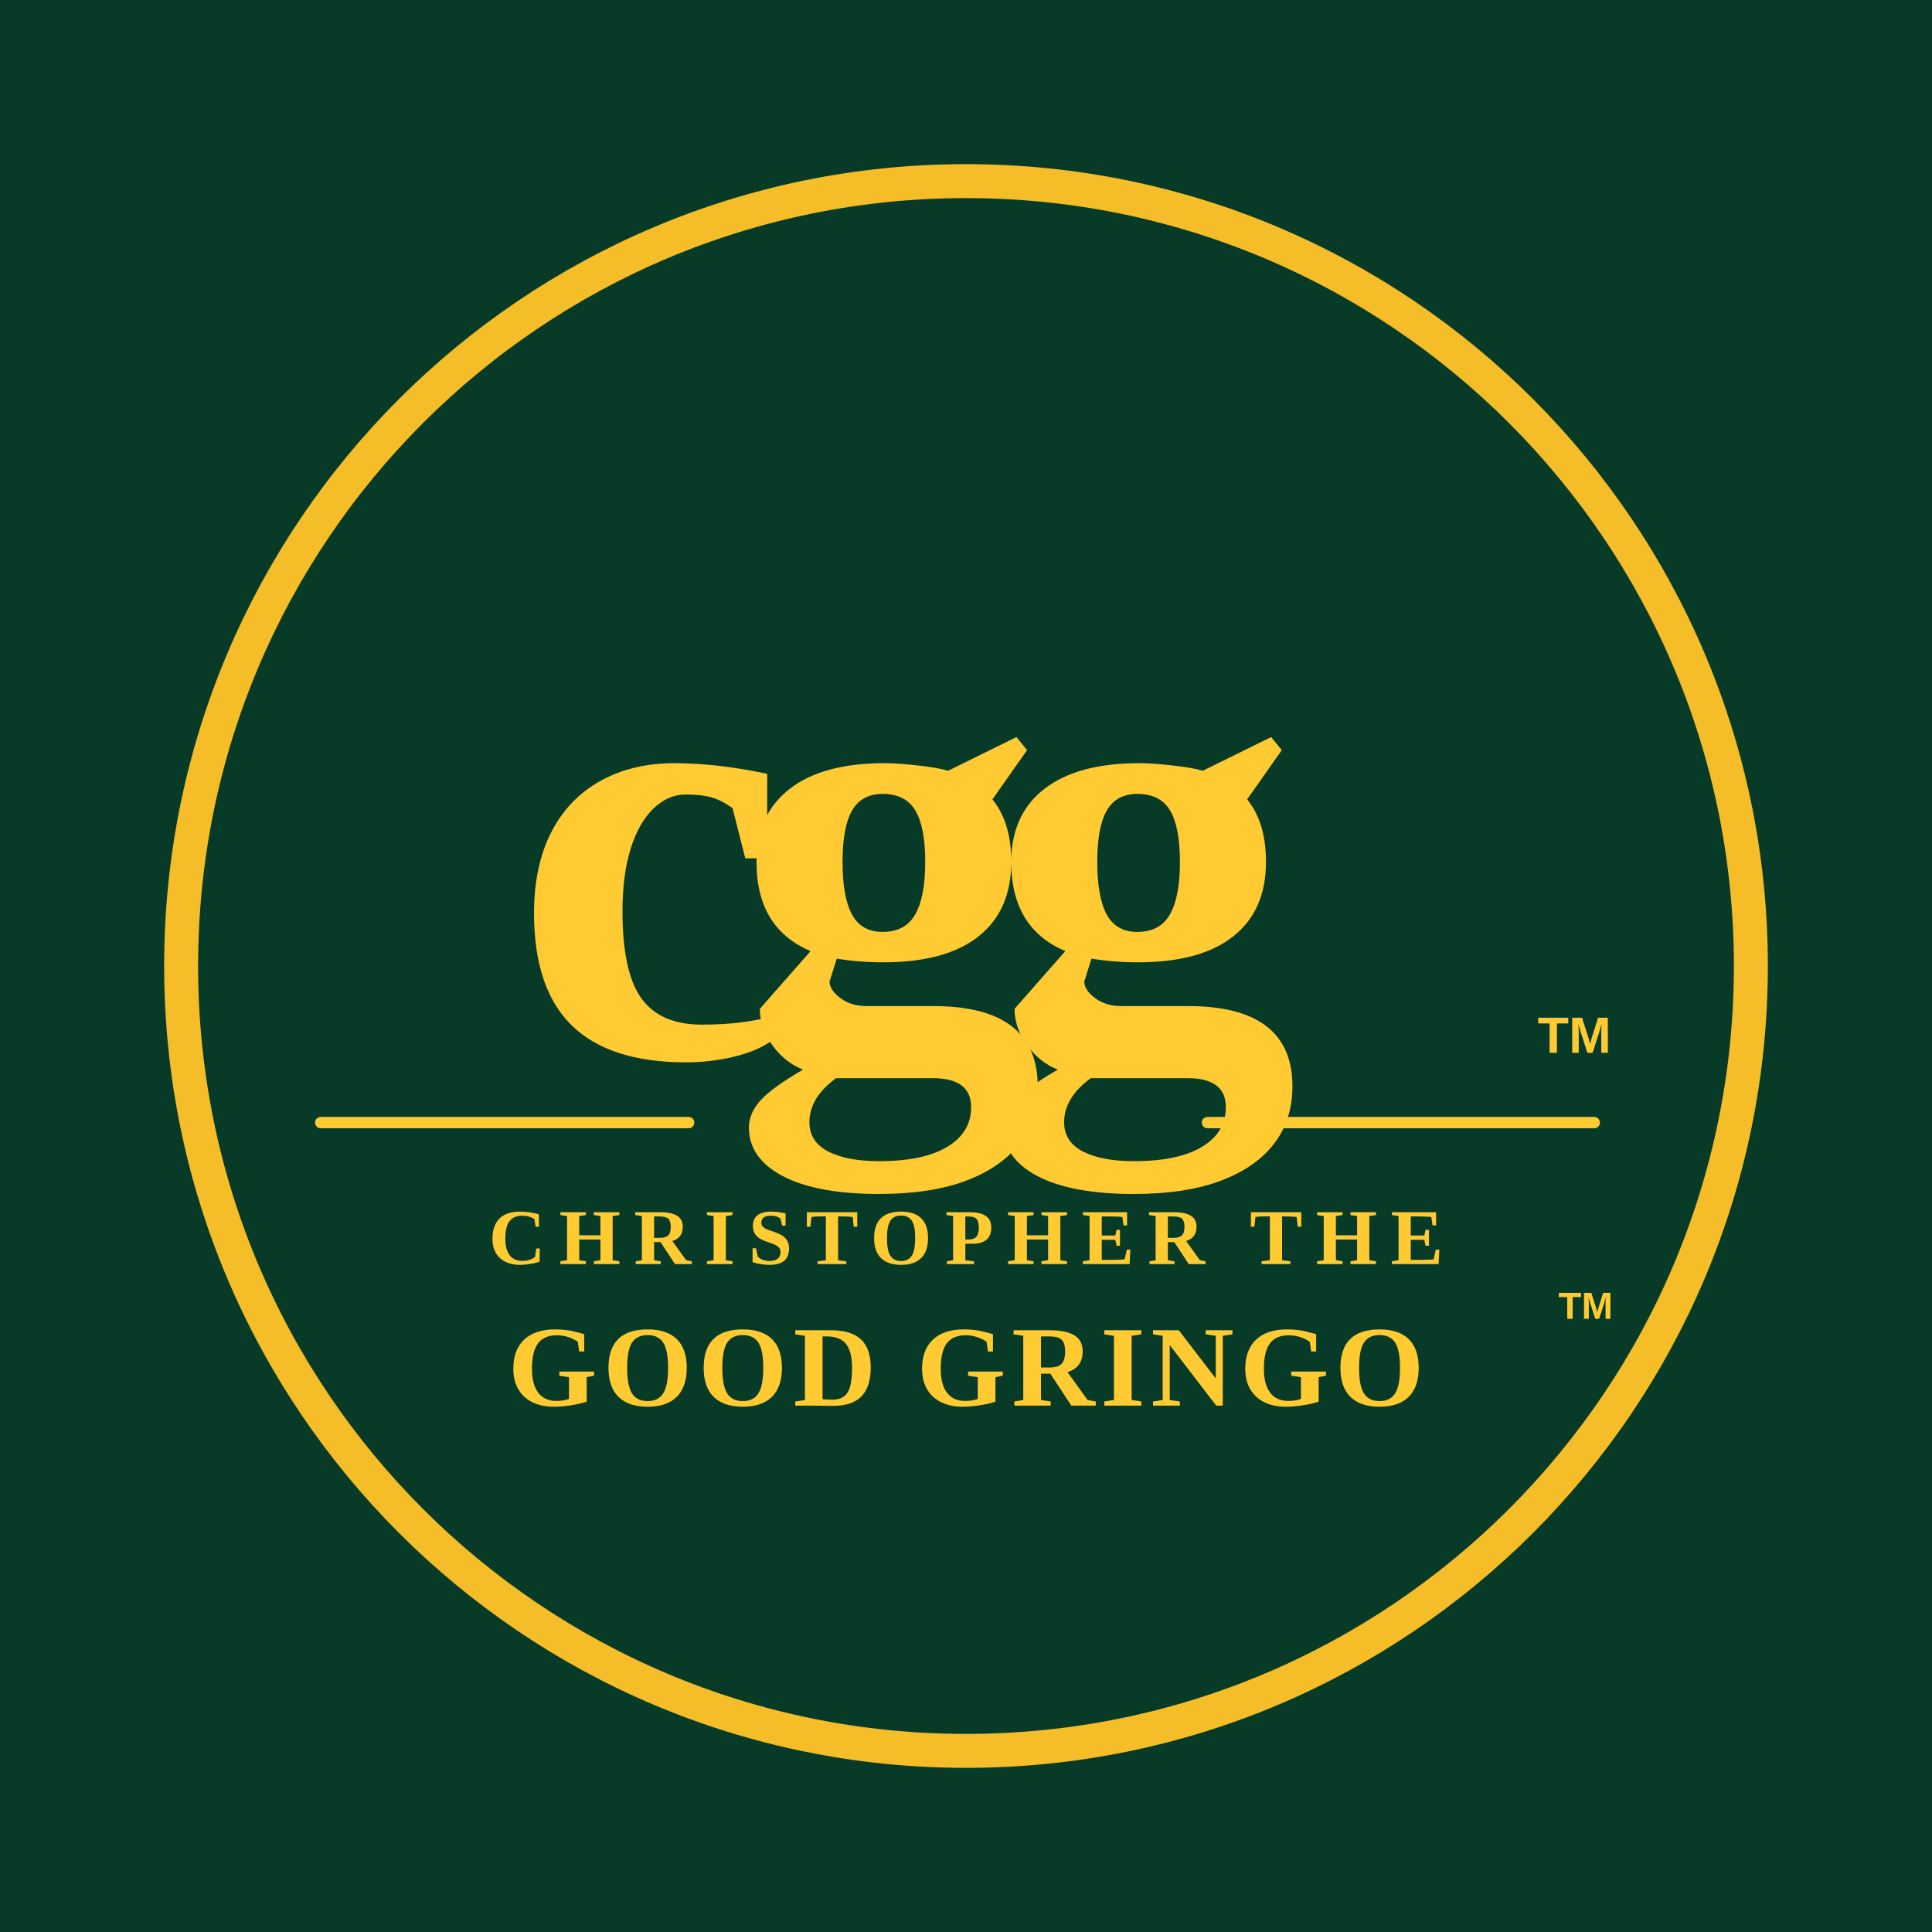
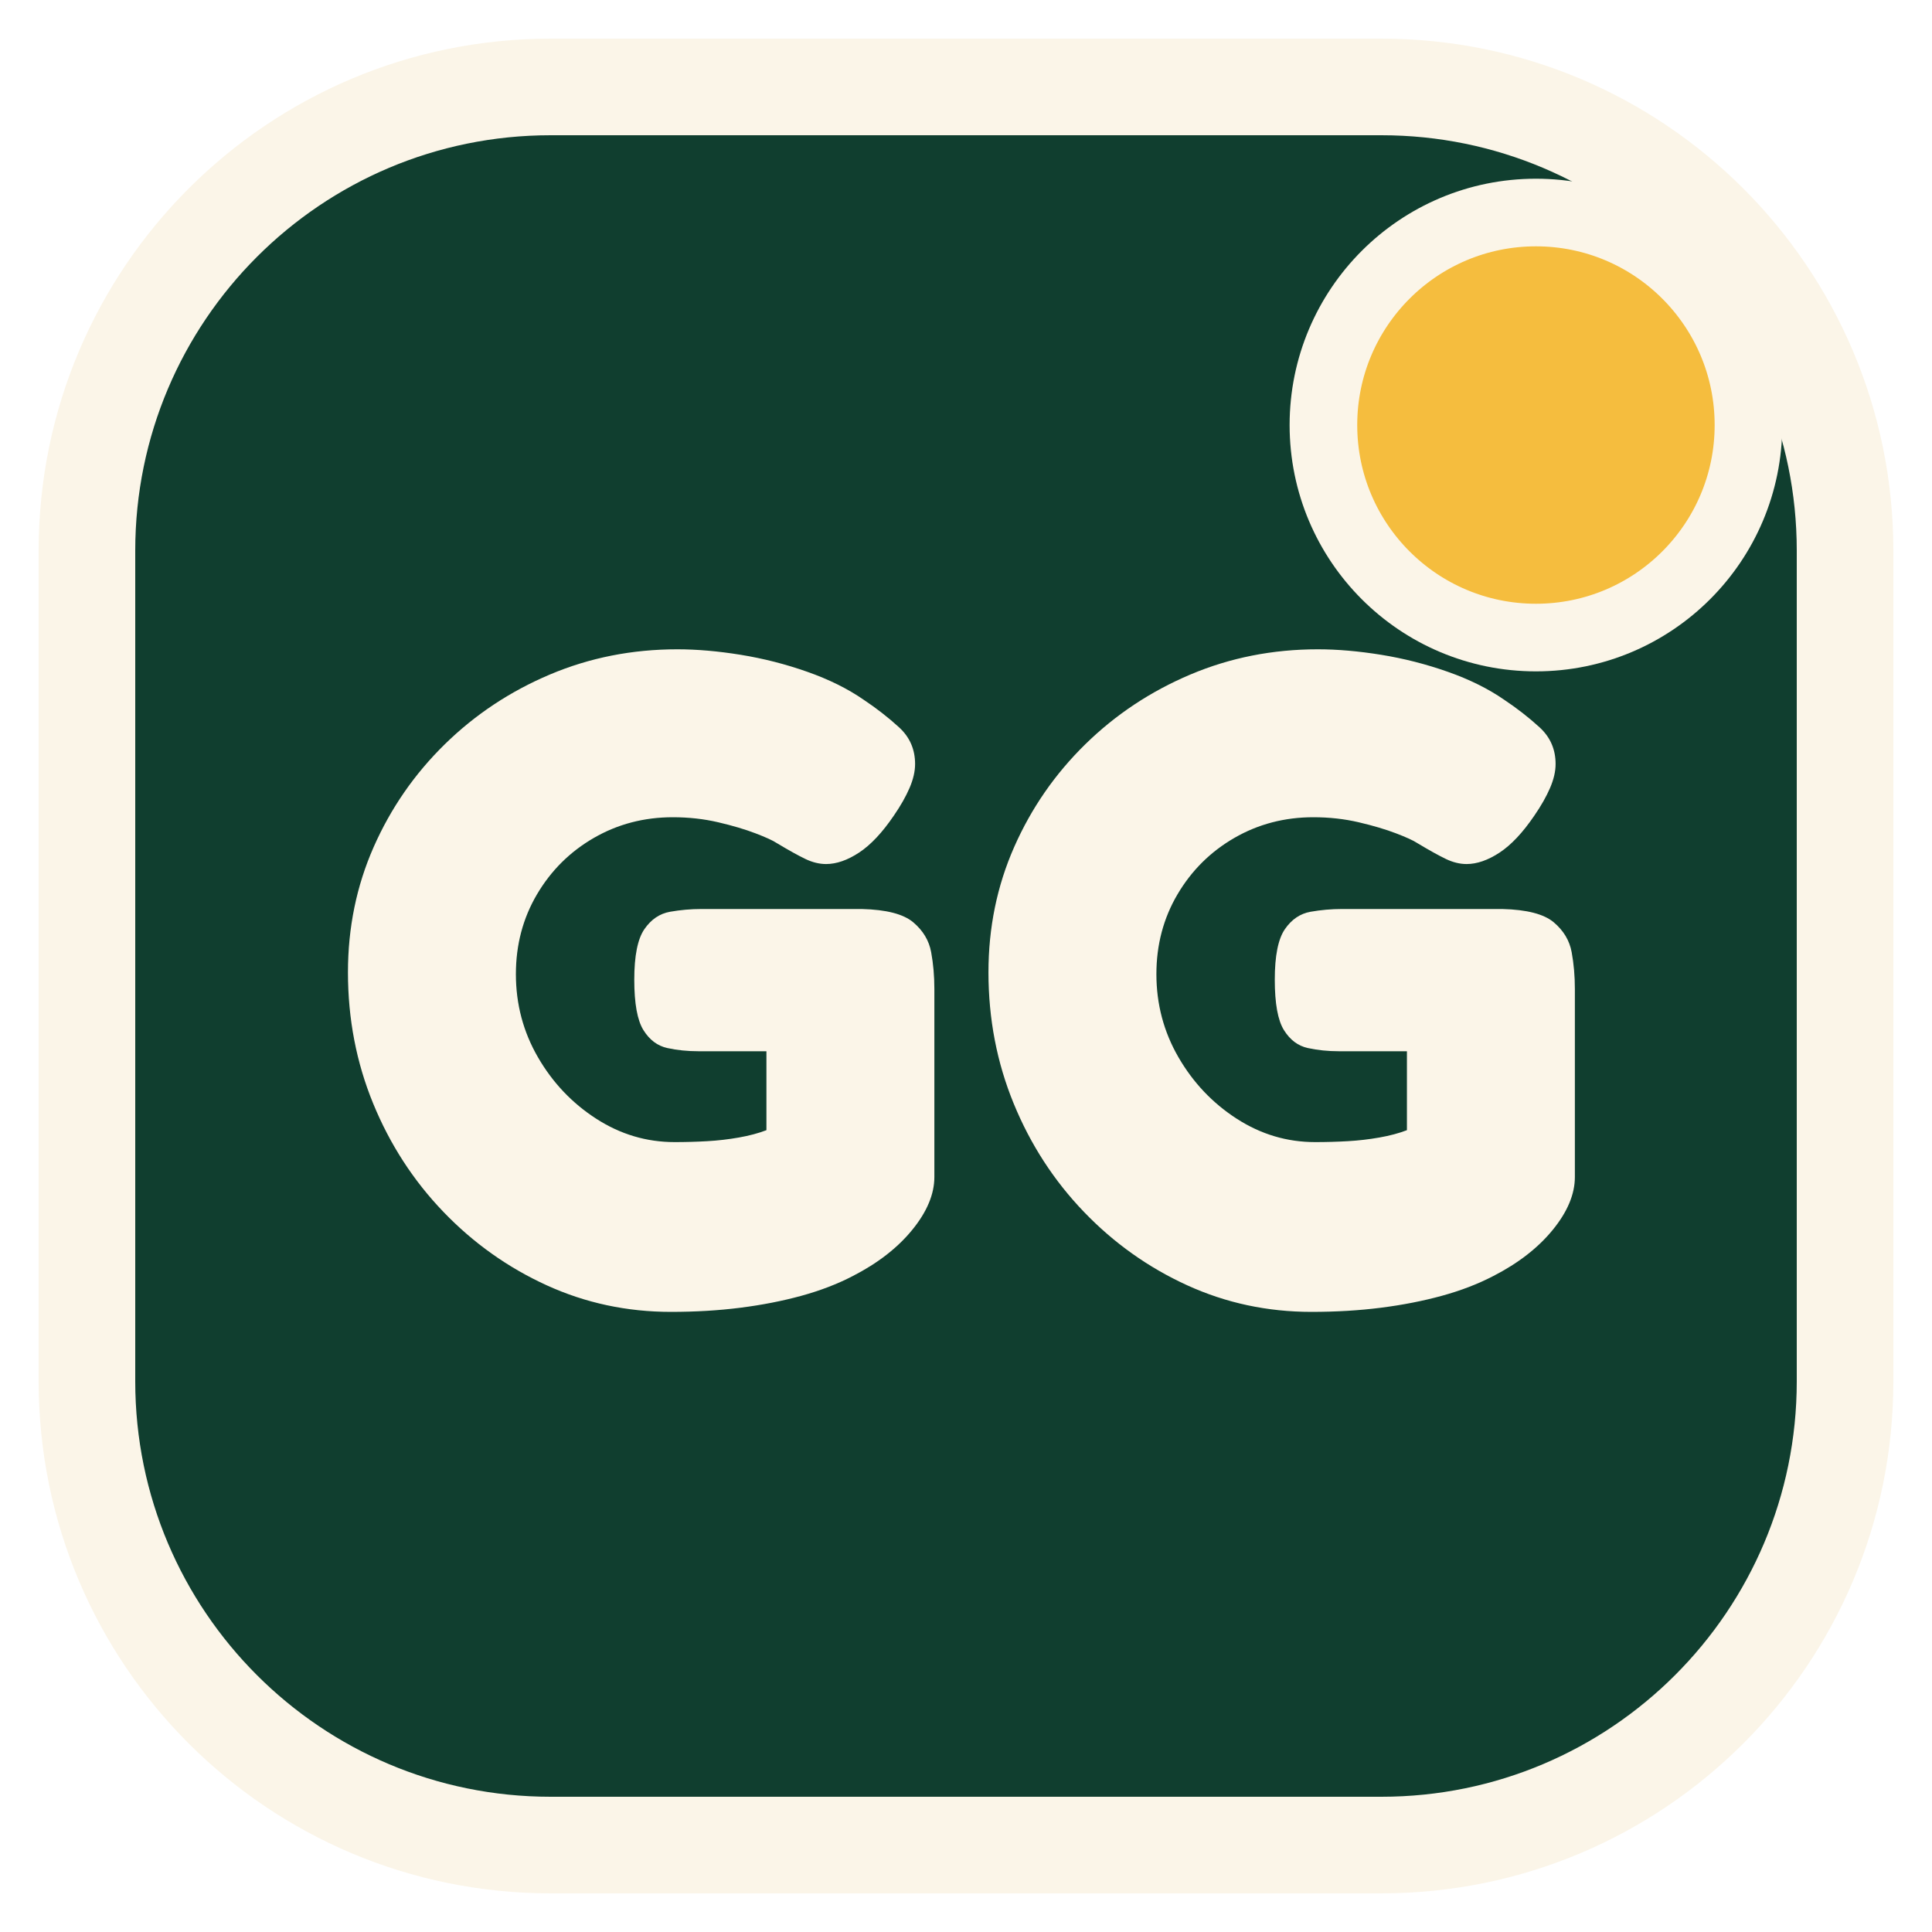
- <svg xmlns="http://www.w3.org/2000/svg" viewBox="0 0 1024 1024" role="img" aria-labelledby="title">
-   <rect width="1024" height="1024" fill="#073b27" />
-   <circle cx="512" cy="512" r="416" fill="none" stroke="#f5bd28" stroke-width="18" />
-   <g fill="#ffca32" font-family="Georgia, 'Times New Roman', serif" font-weight="bold">
-     <text x="480" y="560" font-size="330" text-anchor="middle" letter-spacing="-30">cgg</text>
-     <text x="815" y="558" font-family="Arial, sans-serif" font-size="27">TM</text>
-     <path d="M170 595H365 M640 595H845" stroke="#ffca32" stroke-width="6" stroke-linecap="round" />
-     <text x="512" y="670" font-size="42" text-anchor="middle" letter-spacing="7">CHRISTOPHER THE</text>
-     <text x="512" y="745" font-size="61" text-anchor="middle" letter-spacing="3">GOOD GRINGO</text>
-     <text x="826" y="699" font-family="Arial, sans-serif" font-size="20">TM</text>
-   </g>
+ <svg xmlns="http://www.w3.org/2000/svg" viewBox="0 0 400 400" role="img" aria-labelledby="t">
+   <rect x="18" y="18" width="364" height="364" rx="96" fill="#103E2F" stroke="#FBF5E8" stroke-width="20" />
+   <path d="M138.92 271.61Q125.24 271.61 113.175 266.1Q101.11 260.59 91.8 250.9Q82.49 241.21 77.265 228.48Q72.04 215.75 72.04 201.31Q72.04 187.44 77.36 175.375Q82.68 163.31 92.085 154.095Q101.49 144.88 113.84 139.655Q126.19 134.43 140.25 134.43Q146.33 134.43 153.36 135.57Q160.39 136.71 167.135 139.085Q173.88 141.46 178.82 144.88Q182.81 147.54 186.135 150.58Q189.46 153.62 189.46 158.18Q189.46 160.46 188.32 163.12Q187.18 165.78 185.09 168.82Q181.48 174.14 177.87 176.515Q174.26 178.89 171.03 178.89Q168.94 178.89 166.755 177.845Q164.57 176.8 160.77 174.52Q159.63 173.76 156.4 172.525Q153.17 171.29 148.705 170.245Q144.24 169.2 139.3 169.2Q130.37 169.2 122.96 173.475Q115.55 177.75 111.18 185.16Q106.81 192.57 106.81 201.69Q106.81 211.0 111.37 218.885Q115.93 226.77 123.435 231.615Q130.94 236.46 139.68 236.46Q143.1 236.46 146.425 236.27Q149.75 236.08 152.98 235.51Q156.21 234.94 158.68 233.99V217.65H144.62Q141.2 217.65 138.16 216.985Q135.12 216.32 133.22 213.28Q131.32 210.24 131.32 202.83Q131.32 195.42 133.41 192.38Q135.5 189.34 138.73 188.77Q141.96 188.2 145.19 188.2H178.44Q186.04 188.39 189.08 190.955Q192.12 193.52 192.785 197.13Q193.45 200.74 193.45 204.73V243.68Q193.45 249.0 188.89 254.605Q184.33 260.21 176.54 264.2Q171.79 266.67 165.9 268.285Q160.01 269.9 153.265 270.755Q146.52 271.61 138.92 271.61ZM271.53 271.61Q257.85 271.61 245.785 266.1Q233.72 260.59 224.41 250.9Q215.1 241.21 209.875 228.48Q204.65 215.75 204.65 201.31Q204.65 187.44 209.97 175.375Q215.29 163.31 224.695 154.095Q234.1 144.88 246.45 139.655Q258.8 134.43 272.86 134.43Q278.94 134.43 285.97 135.57Q293.0 136.71 299.745 139.085Q306.49 141.46 311.43 144.88Q315.42 147.54 318.745 150.58Q322.07 153.62 322.07 158.18Q322.07 160.46 320.93 163.12Q319.79 165.78 317.7 168.82Q314.09 174.14 310.48 176.515Q306.87 178.89 303.64 178.89Q301.55 178.89 299.365 177.845Q297.18 176.8 293.38 174.52Q292.24 173.76 289.01 172.525Q285.78 171.29 281.315 170.245Q276.85 169.2 271.91 169.2Q262.98 169.2 255.57 173.475Q248.16 177.75 243.79 185.16Q239.42 192.57 239.42 201.69Q239.42 211.0 243.98 218.885Q248.54 226.77 256.045 231.615Q263.55 236.46 272.29 236.46Q275.71 236.46 279.035 236.27Q282.36 236.08 285.59 235.51Q288.82 234.94 291.29 233.99V217.65H277.23Q273.81 217.65 270.77 216.985Q267.73 216.32 265.83 213.28Q263.93 210.24 263.93 202.83Q263.93 195.42 266.02 192.38Q268.11 189.34 271.34 188.77Q274.57 188.2 277.8 188.2H311.05Q318.65 188.39 321.69 190.955Q324.73 193.52 325.395 197.13Q326.06 200.74 326.06 204.73V243.68Q326.06 249.0 321.5 254.605Q316.94 260.21 309.15 264.2Q304.4 266.67 298.51 268.285Q292.62 269.9 285.875 270.755Q279.13 271.61 271.53 271.61Z" fill="#FBF5E8" />
+   <circle cx="318" cy="88" r="44" fill="#F5BD3E" stroke="#FBF5E8" stroke-width="14" />
</svg>
